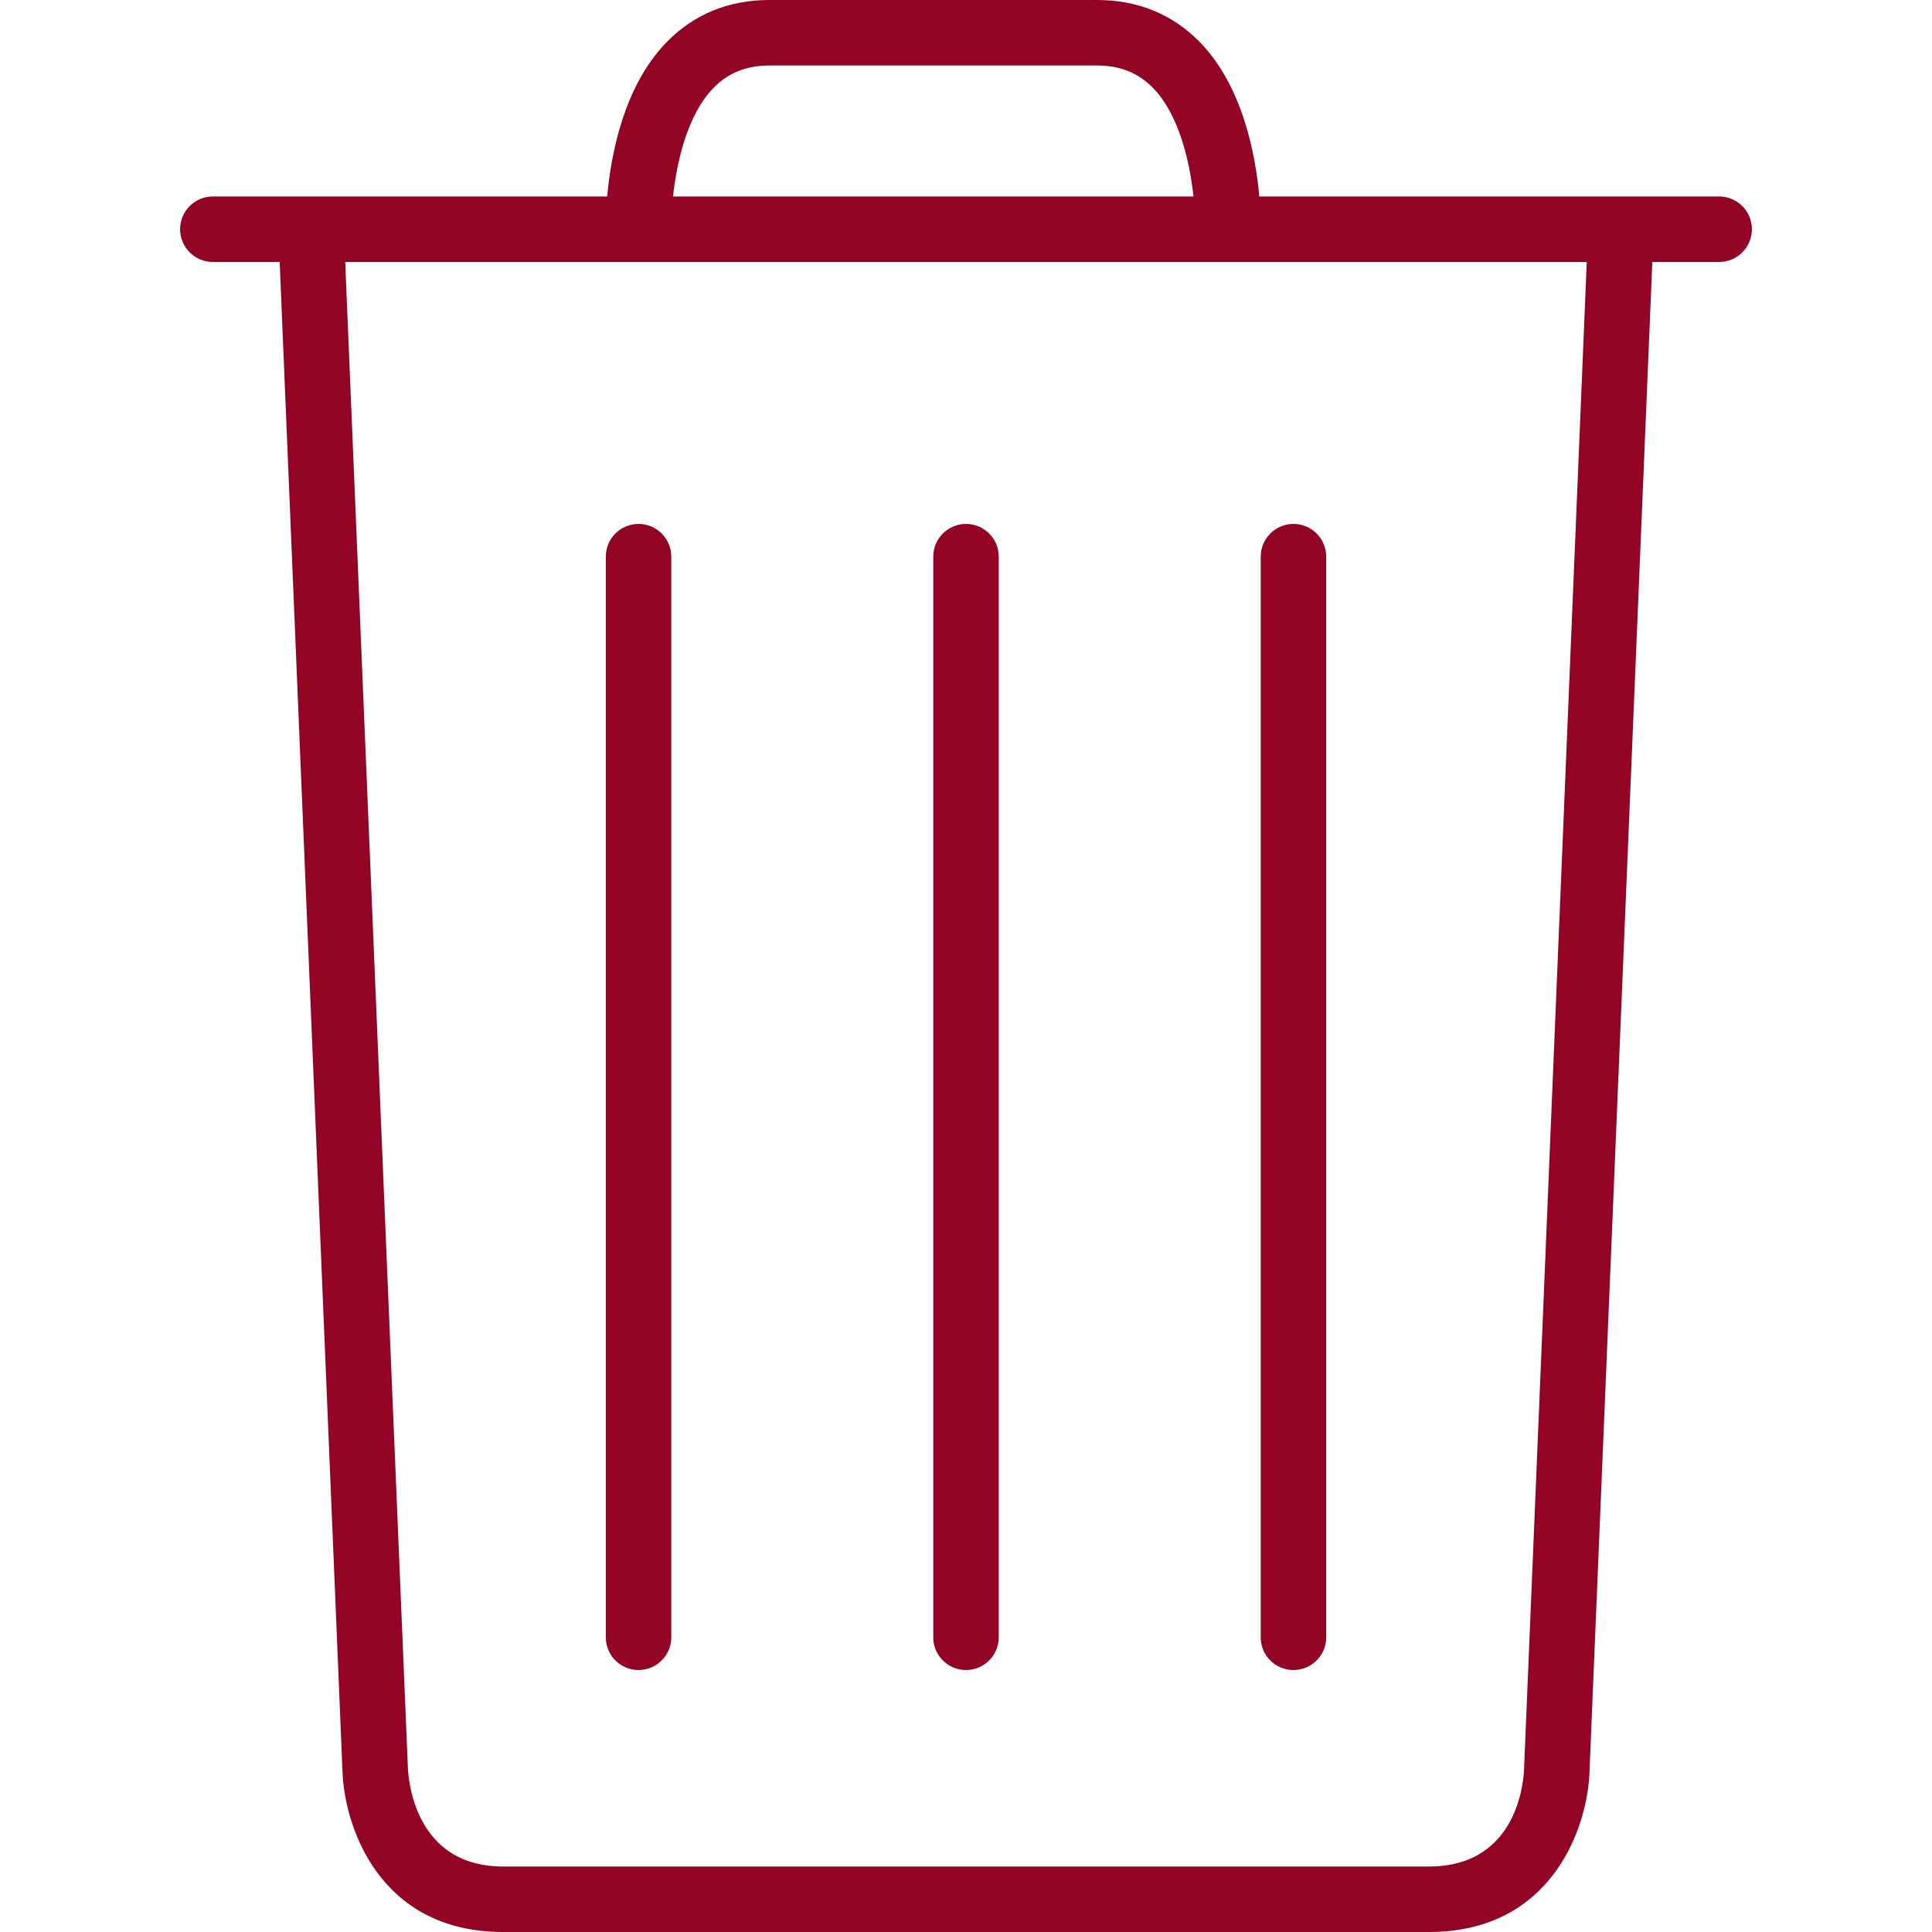
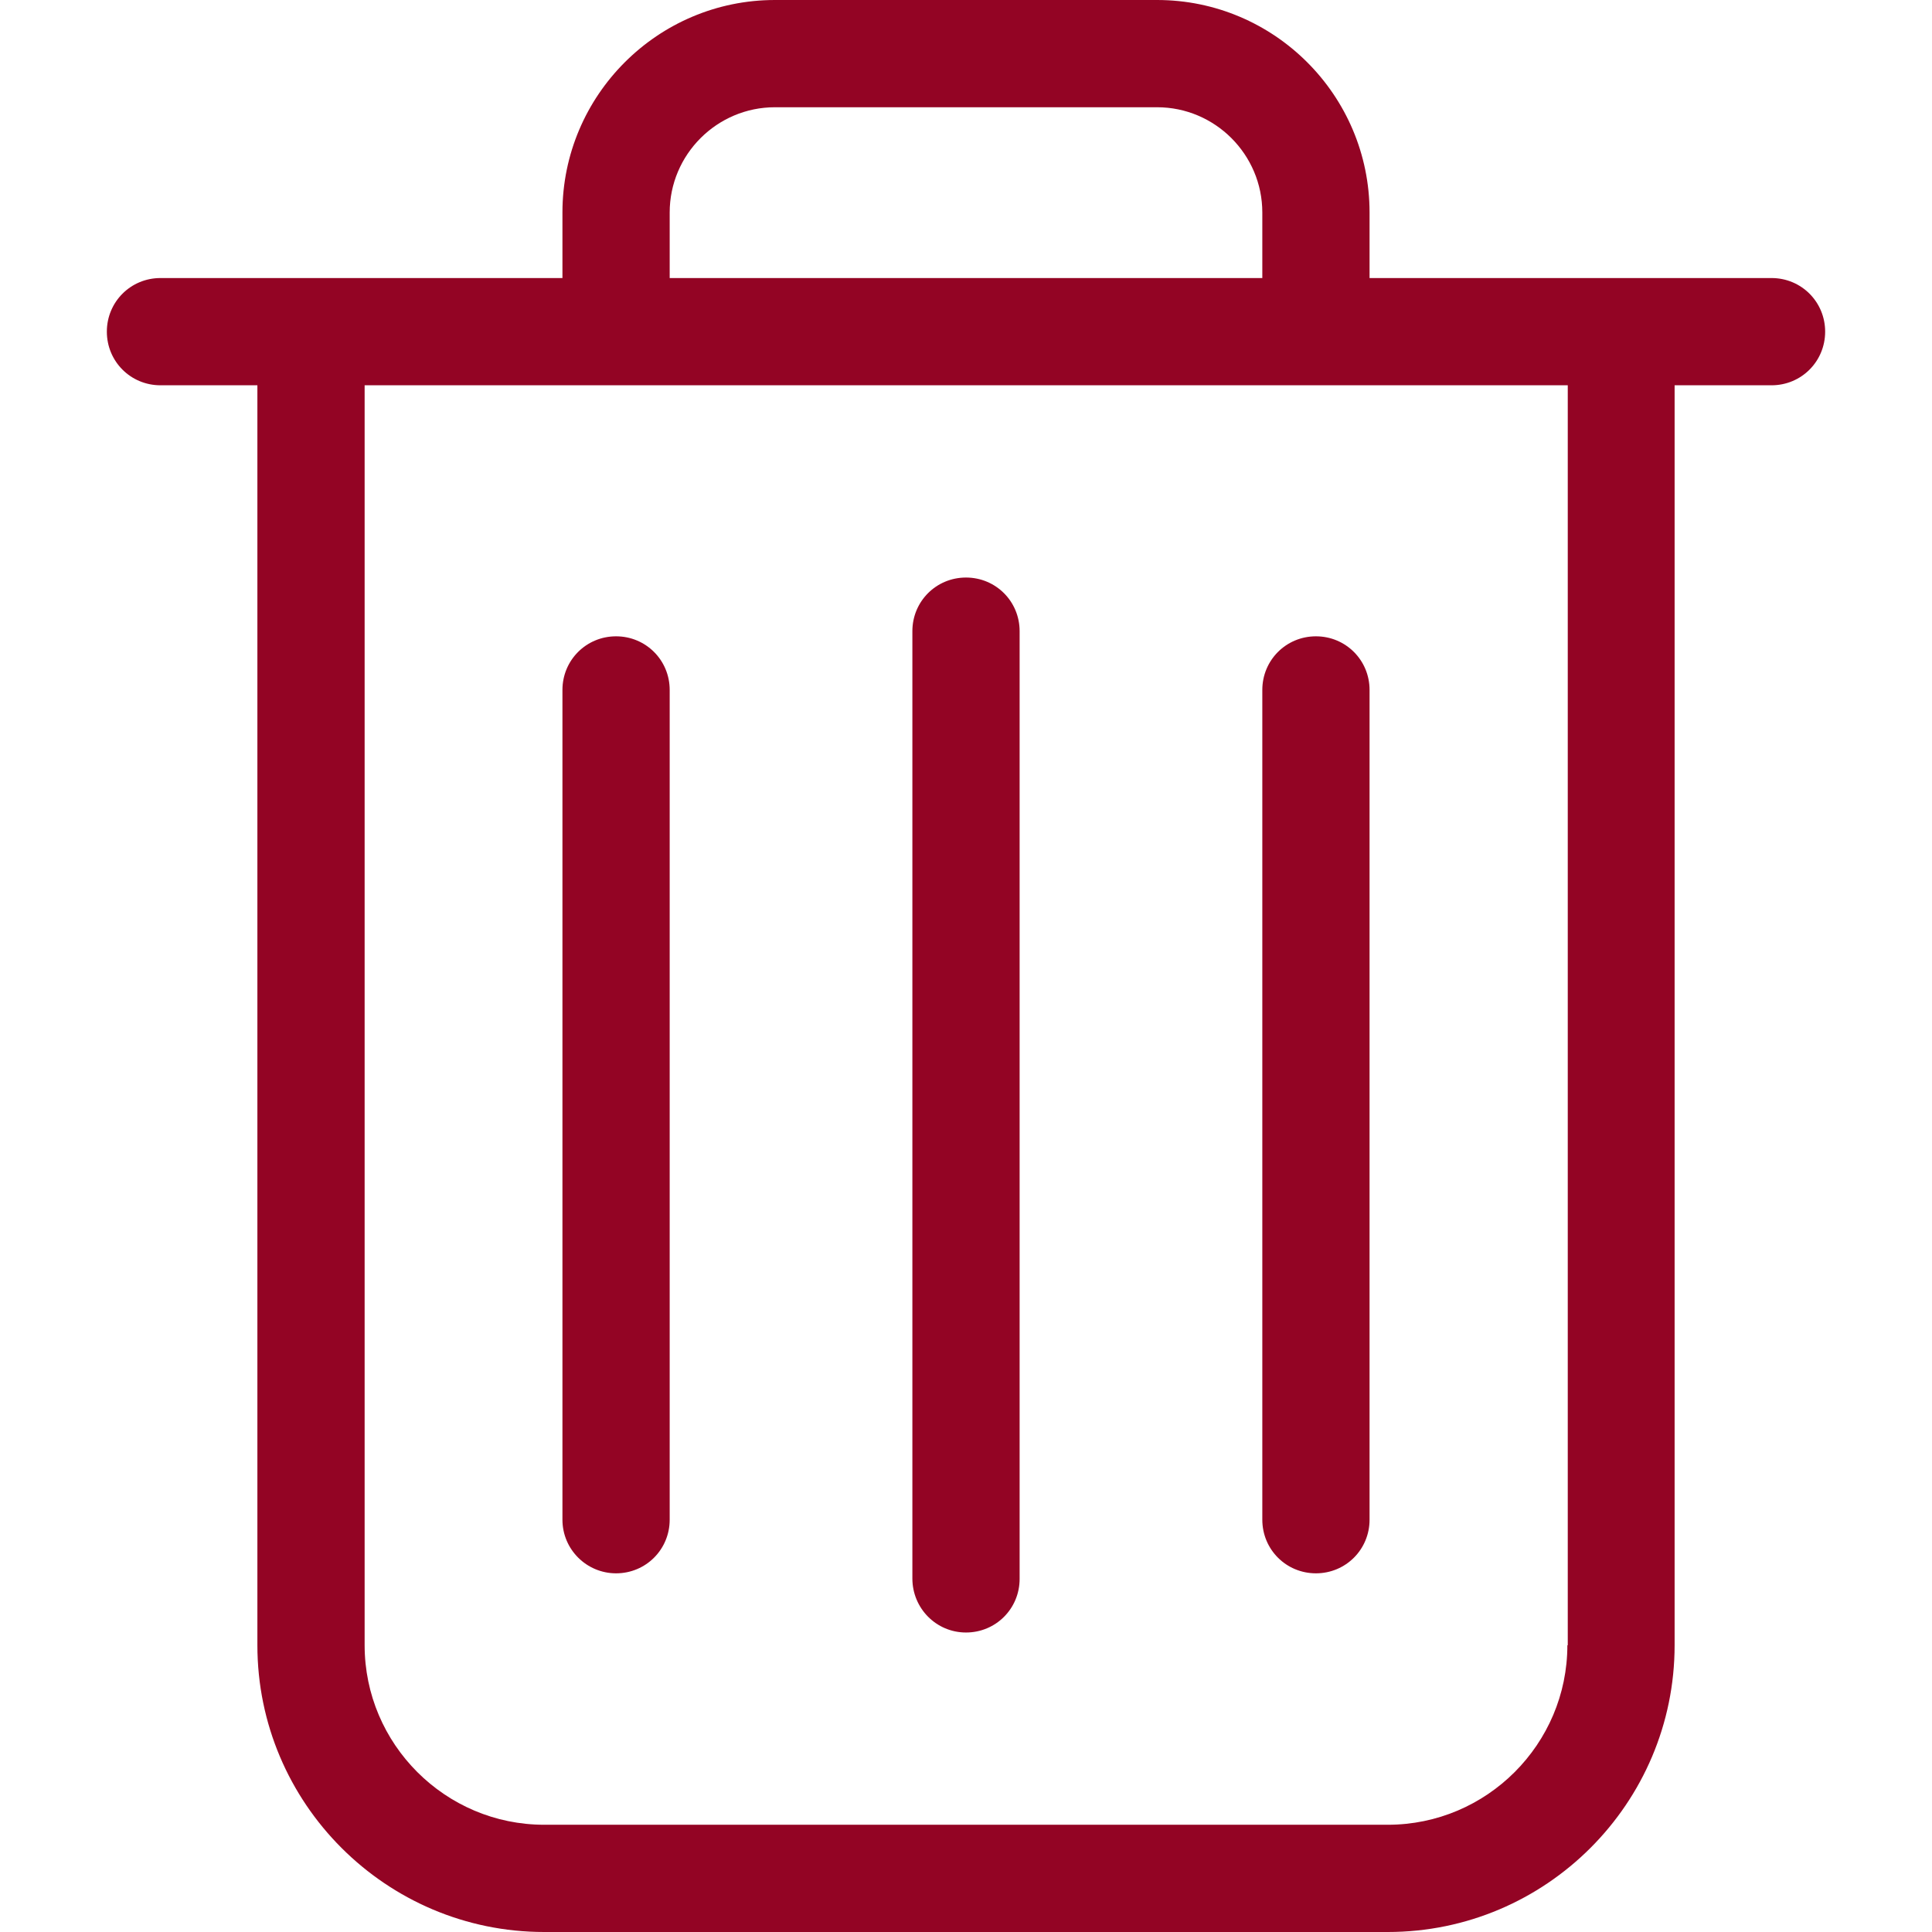
- <svg xmlns="http://www.w3.org/2000/svg" version="1.1" id="Capa_1" x="0px" y="0px" viewBox="0 0 59 59" style="enable-background:new 0 0 59 59;" xml:space="preserve" width="512px" height="512px">
+ <svg xmlns="http://www.w3.org/2000/svg" version="1.1" id="Capa_1" x="0px" y="0px" viewBox="0 0 486.4 486.4" style="enable-background:new 0 0 486.4 486.4;" xml:space="preserve" width="512px" height="512px">
  <g>
-     <path d="M29.5,51c0.552,0,1-0.447,1-1V17c0-0.553-0.448-1-1-1s-1,0.447-1,1v33C28.5,50.553,28.948,51,29.5,51z" fill="#930424" />
-     <path d="M19.5,51c0.552,0,1-0.447,1-1V17c0-0.553-0.448-1-1-1s-1,0.447-1,1v33C18.5,50.553,18.948,51,19.5,51z" fill="#930424" />
-     <path d="M39.5,51c0.552,0,1-0.447,1-1V17c0-0.553-0.448-1-1-1s-1,0.447-1,1v33C38.5,50.553,38.948,51,39.5,51z" fill="#930424" />
-     <path d="M52.5,6H38.456c-0.11-1.25-0.495-3.358-1.813-4.711C35.809,0.434,34.751,0,33.499,0H23.5c-1.252,0-2.31,0.434-3.144,1.289   C19.038,2.642,18.653,4.75,18.543,6H6.5c-0.552,0-1,0.447-1,1s0.448,1,1,1h2.041l1.915,46.021C10.493,55.743,11.565,59,15.364,59   h28.272c3.799,0,4.871-3.257,4.907-4.958L50.459,8H52.5c0.552,0,1-0.447,1-1S53.052,6,52.5,6z M21.792,2.681   C22.24,2.223,22.799,2,23.5,2h9.999c0.701,0,1.26,0.223,1.708,0.681c0.805,0.823,1.128,2.271,1.24,3.319H20.553   C20.665,4.952,20.988,3.504,21.792,2.681z M46.544,53.979C46.538,54.288,46.4,57,43.636,57H15.364   c-2.734,0-2.898-2.717-2.909-3.042L10.542,8h37.915L46.544,53.979z" fill="#930424" />
+     <g>
+       <path d="M446,70H344.8V53.5c0-29.5-24-53.5-53.5-53.5h-96.2c-29.5,0-53.5,24-53.5,53.5V70H40.4c-7.5,0-13.5,6-13.5,13.5    S32.9,97,40.4,97h24.4v317.2c0,39.8,32.4,72.2,72.2,72.2h212.4c39.8,0,72.2-32.4,72.2-72.2V97H446c7.5,0,13.5-6,13.5-13.5    S453.5,70,446,70z M168.6,53.5c0-14.6,11.9-26.5,26.5-26.5h96.2c14.6,0,26.5,11.9,26.5,26.5V70H168.6V53.5z M394.6,414.2    c0,24.9-20.3,45.2-45.2,45.2H137c-24.9,0-45.2-20.3-45.2-45.2V97h302.9v317.2H394.6z" fill="#930424" />
+       <path d="M243.2,411c7.5,0,13.5-6,13.5-13.5V158.9c0-7.5-6-13.5-13.5-13.5s-13.5,6-13.5,13.5v238.5    C229.7,404.9,235.7,411,243.2,411z" fill="#930424" />
+       <path d="M155.1,396.1c7.5,0,13.5-6,13.5-13.5V173.7c0-7.5-6-13.5-13.5-13.5s-13.5,6-13.5,13.5v208.9    C141.6,390.1,147.7,396.1,155.1,396.1z" fill="#930424" />
+       <path d="M331.3,396.1c7.5,0,13.5-6,13.5-13.5V173.7c0-7.5-6-13.5-13.5-13.5s-13.5,6-13.5,13.5v208.9    C317.8,390.1,323.8,396.1,331.3,396.1z" fill="#930424" />
+     </g>
  </g>
  <g>
</g>
  <g>
</g>
  <g>
</g>
  <g>
</g>
  <g>
</g>
  <g>
</g>
  <g>
</g>
  <g>
</g>
  <g>
</g>
  <g>
</g>
  <g>
</g>
  <g>
</g>
  <g>
</g>
  <g>
</g>
  <g>
</g>
</svg>
